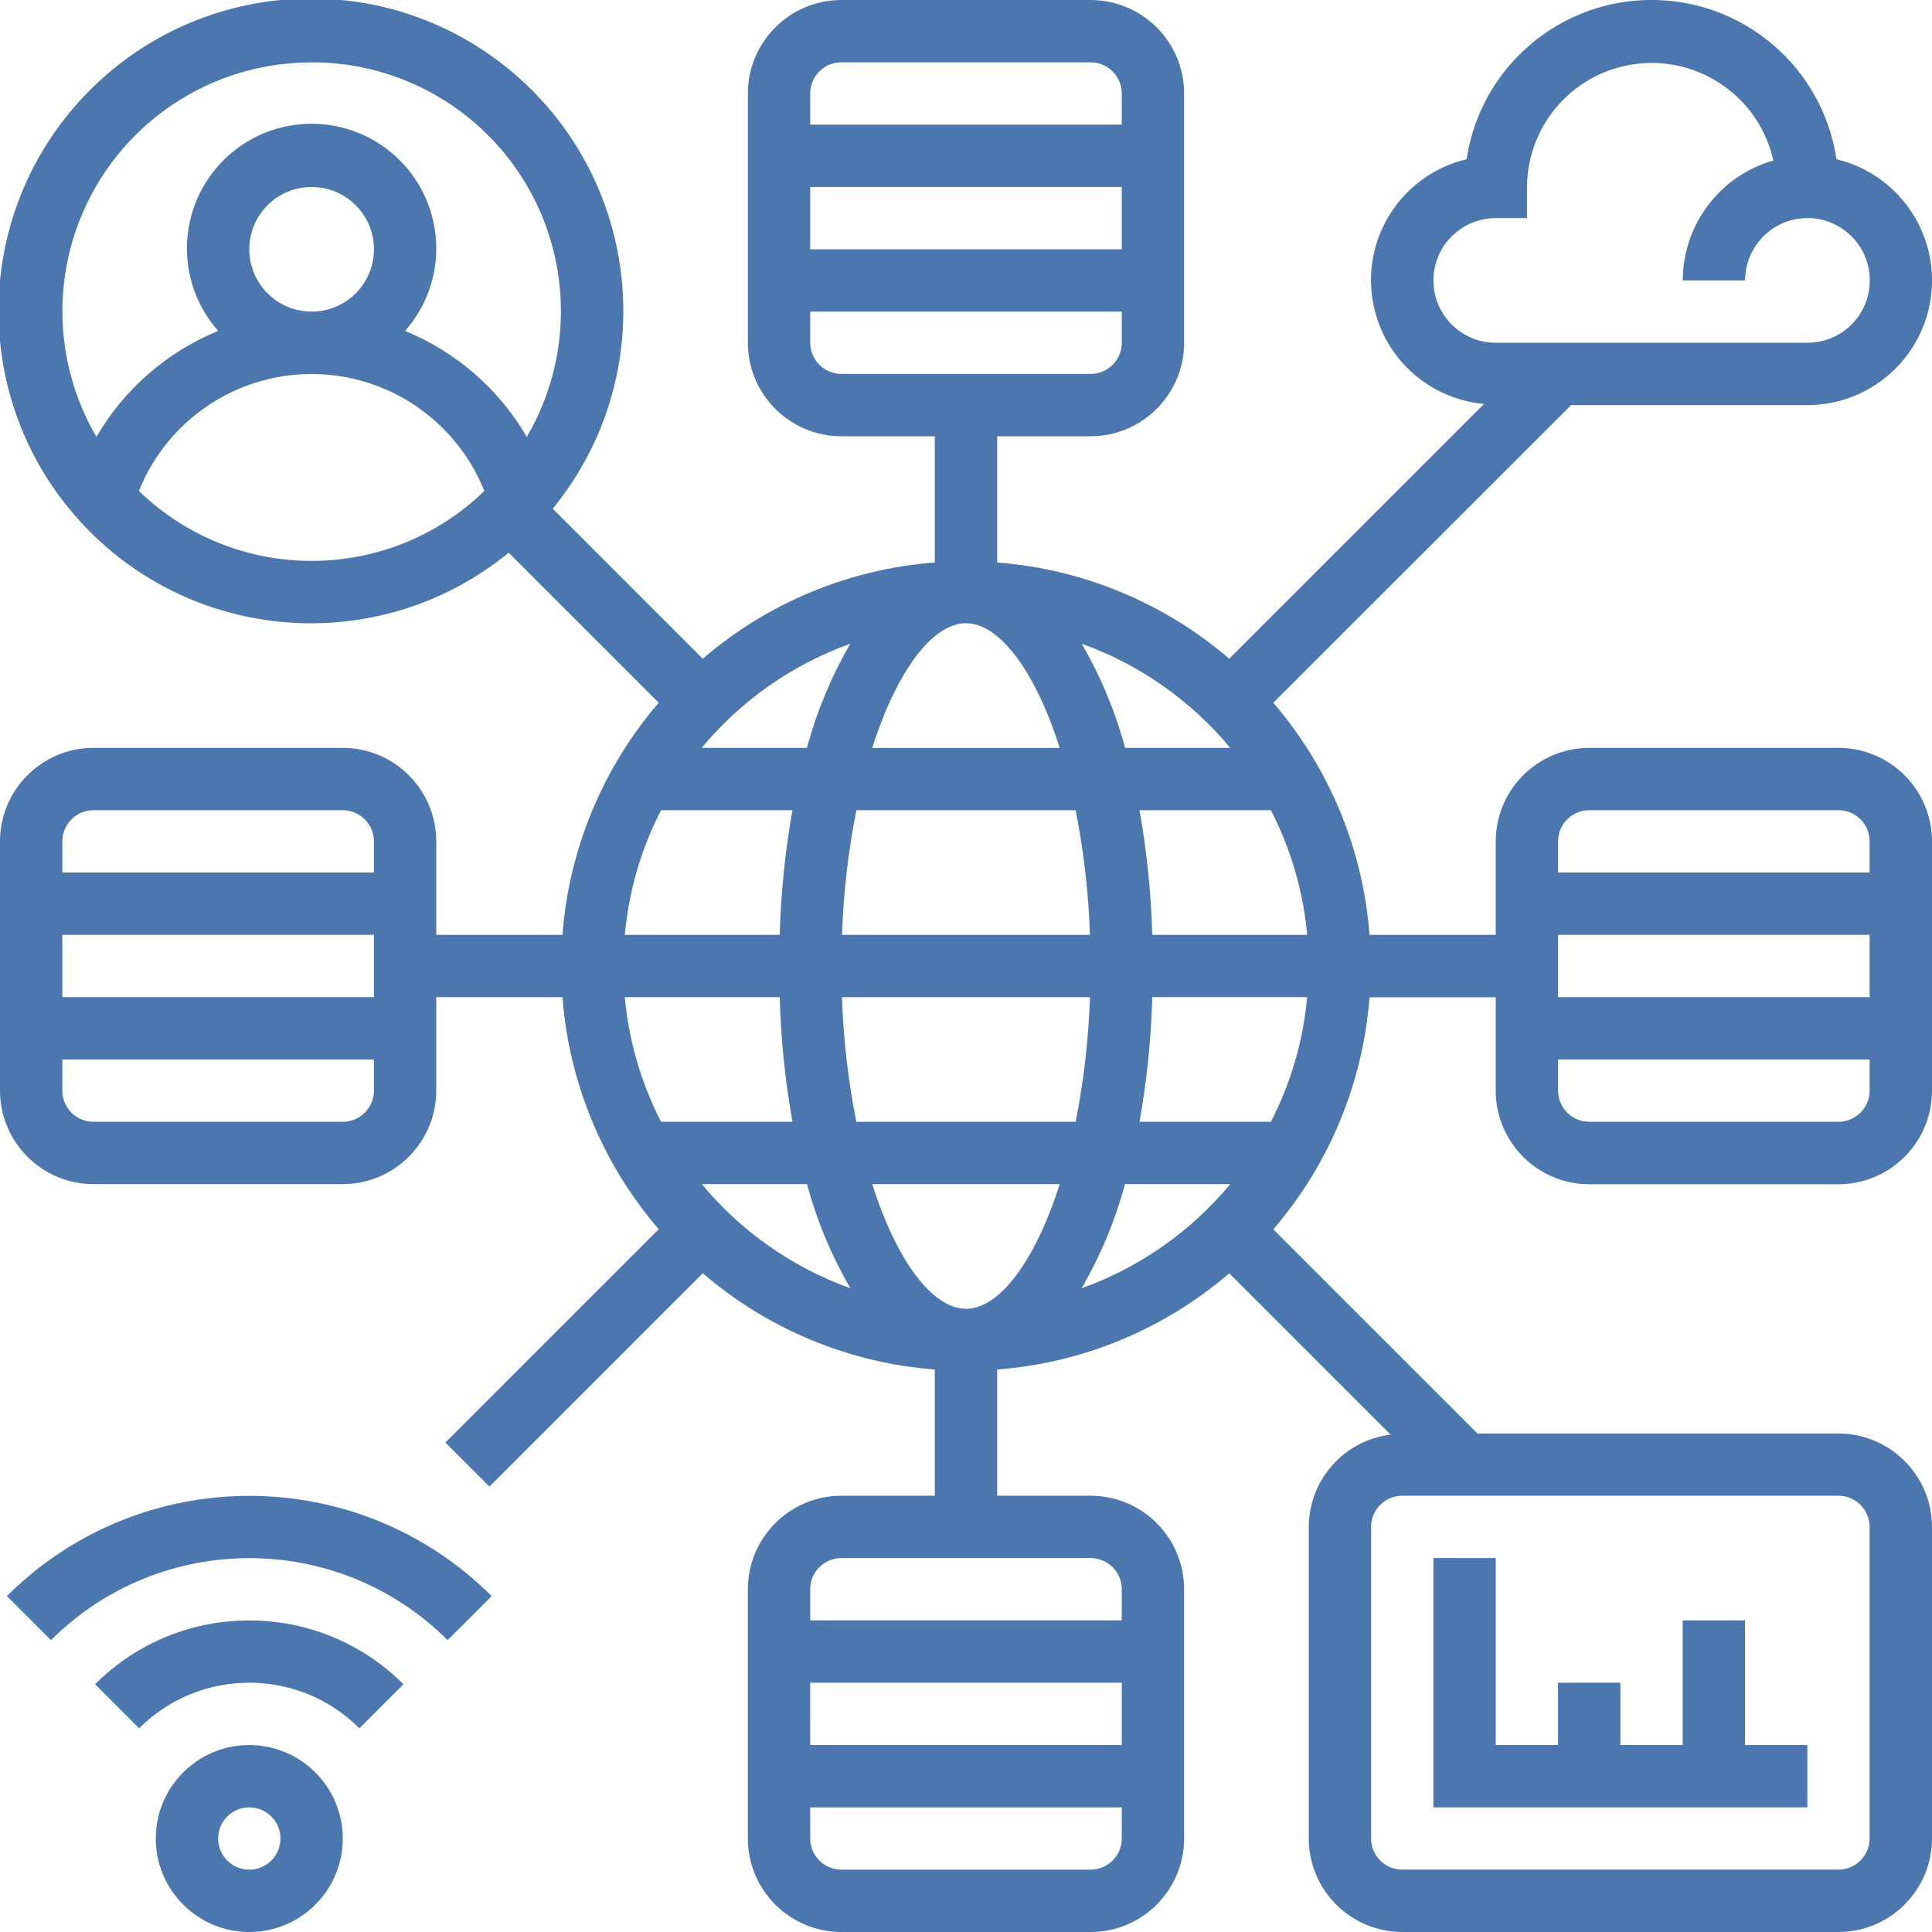
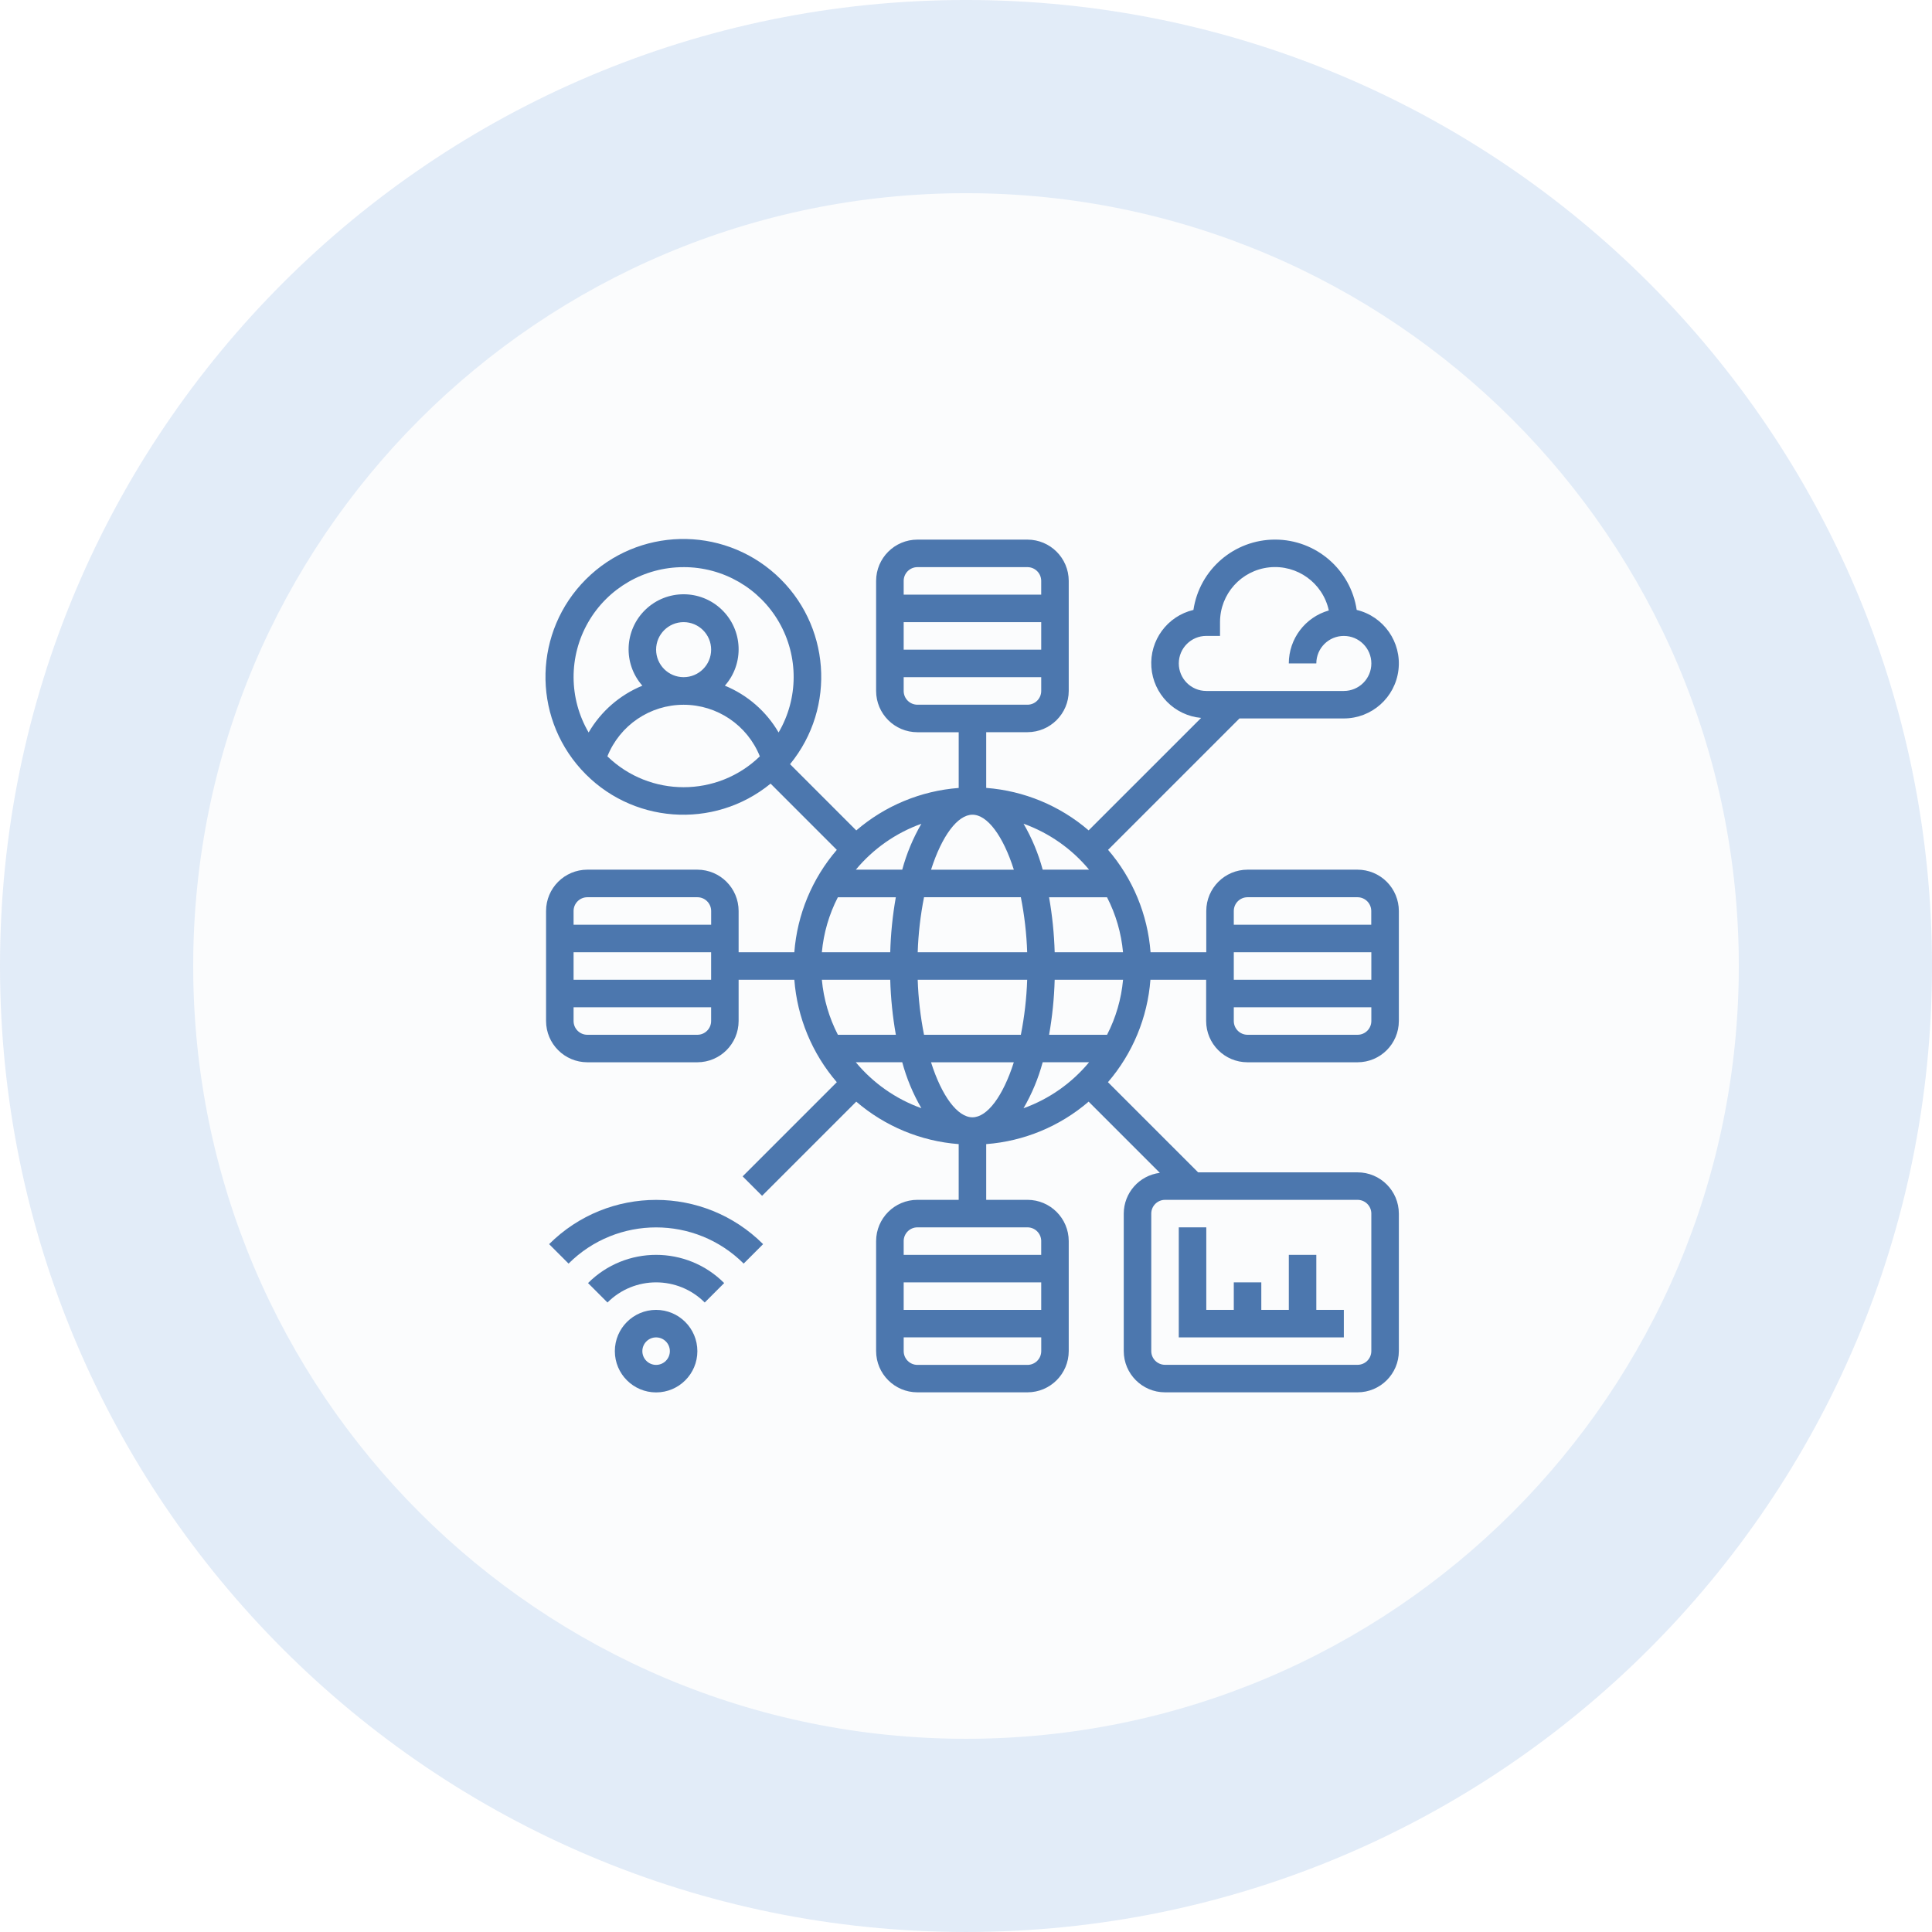
- <svg xmlns="http://www.w3.org/2000/svg" width="78.949" height="78.949" viewBox="0 0 78.949 78.949">
-   <g transform="translate(-1 -1)">
-     <path d="M9.82,57a3.82,3.82,0,1,0,3.82,3.82A3.825,3.825,0,0,0,9.82,57Zm0,5.093a1.273,1.273,0,1,1,1.273-1.273A1.275,1.275,0,0,1,9.82,62.093Z" transform="translate(1.367 15.309)" fill="#4c77ae" />
-     <path d="M4.051,55.61l1.8,1.8a6.367,6.367,0,0,1,9,0l1.8-1.8a8.912,8.912,0,0,0-12.6,0Z" transform="translate(0.834 14.215)" fill="#4c77ae" />
-     <path d="M1.222,53.1l1.8,1.8a11.475,11.475,0,0,1,16.209,0l1.8-1.8a14.024,14.024,0,0,0-19.81,0Z" transform="translate(0.061 13.123)" fill="#4c77ae" />
-     <path d="M62.28,58.64H59.734V53.547H57.187V58.64H54.64V56.094H52.094V58.64H49.547V51H47V61.187H62.28Z" transform="translate(12.575 13.669)" fill="#4c77ae" />
-     <path d="M76.129,31.561H65.942a3.825,3.825,0,0,0-3.82,3.82V39.2H56.964a16.459,16.459,0,0,0-3.932-9.483L65.2,17.554h9.66A5.094,5.094,0,0,0,76.046,7.507a7.642,7.642,0,0,0-15.115,0,5.079,5.079,0,0,0,.712,10L51.231,27.918a16.463,16.463,0,0,0-9.483-3.932V18.827h3.82a3.825,3.825,0,0,0,3.82-3.82V4.82A3.825,3.825,0,0,0,45.568,1H35.381a3.825,3.825,0,0,0-3.82,3.82V15.007a3.825,3.825,0,0,0,3.82,3.82H39.2v5.158a16.459,16.459,0,0,0-9.483,3.932l-6.13-6.131a12.765,12.765,0,1,0-1.8,1.8l6.13,6.131A16.463,16.463,0,0,0,23.984,39.2H18.827v-3.82a3.825,3.825,0,0,0-3.82-3.82H4.82A3.825,3.825,0,0,0,1,35.381V45.568a3.825,3.825,0,0,0,3.82,3.82H15.007a3.825,3.825,0,0,0,3.82-3.82v-3.82h5.158a16.459,16.459,0,0,0,3.932,9.483L19.2,59.948l1.8,1.8,8.718-8.718A16.463,16.463,0,0,0,39.2,56.964v5.158h-3.82a3.825,3.825,0,0,0-3.82,3.82V76.129a3.825,3.825,0,0,0,3.82,3.82H45.568a3.825,3.825,0,0,0,3.82-3.82V65.942a3.825,3.825,0,0,0-3.82-3.82h-3.82V56.964a16.459,16.459,0,0,0,9.483-3.932l6.592,6.592A3.812,3.812,0,0,0,54.482,63.4V76.129a3.825,3.825,0,0,0,3.82,3.82H76.129a3.825,3.825,0,0,0,3.82-3.82V63.4a3.825,3.825,0,0,0-3.82-3.82H61.376l-8.344-8.344a16.463,16.463,0,0,0,3.932-9.483h5.158v3.82a3.825,3.825,0,0,0,3.82,3.82H76.129a3.825,3.825,0,0,0,3.82-3.82V35.381a3.825,3.825,0,0,0-3.82-3.82ZM46.841,11.187H34.108V8.64H46.841Zm-11.46-7.64H45.568A1.275,1.275,0,0,1,46.841,4.82V6.093H34.108V4.82A1.275,1.275,0,0,1,35.381,3.547Zm-1.273,11.46V13.734H46.841v1.273a1.275,1.275,0,0,1-1.273,1.273H35.381A1.275,1.275,0,0,1,34.108,15.007ZM4.82,34.108H15.007a1.275,1.275,0,0,1,1.273,1.273v1.273H3.547V35.381A1.275,1.275,0,0,1,4.82,34.108ZM16.28,39.2v2.547H3.547V39.2Zm-1.273,7.64H4.82a1.275,1.275,0,0,1-1.273-1.273V44.295H16.28v1.273A1.275,1.275,0,0,1,15.007,46.841Zm19.1,22.921H46.841v2.547H34.108Zm11.46,7.64H35.381a1.275,1.275,0,0,1-1.273-1.273V74.856H46.841v1.273A1.275,1.275,0,0,1,45.568,77.4Zm1.273-11.46v1.273H34.108V65.942a1.275,1.275,0,0,1,1.273-1.273H45.568A1.275,1.275,0,0,1,46.841,65.942Zm-6.367-11.46c-1.369,0-2.827-1.944-3.832-5.093h7.664C43.3,52.537,41.843,54.482,40.475,54.482Zm-4.481-7.64a31.577,31.577,0,0,1-.586-5.093H45.541a31.72,31.72,0,0,1-.586,5.093Zm-9.461-5.093h6.33a34.923,34.923,0,0,0,.521,5.093H28.015A13.855,13.855,0,0,1,26.532,41.748Zm13.942-15.28c1.369,0,2.827,1.944,3.832,5.094H36.642C37.648,28.412,39.106,26.467,40.475,26.467Zm4.481,7.64a31.577,31.577,0,0,1,.586,5.093H35.408a31.721,31.721,0,0,1,.586-5.093ZM32.862,39.2h-6.33a13.88,13.88,0,0,1,1.482-5.093h5.369A34.747,34.747,0,0,0,32.862,39.2Zm15.224,2.547h6.33a13.88,13.88,0,0,1-1.482,5.093H47.566A34.747,34.747,0,0,0,48.087,41.748Zm0-2.547a34.922,34.922,0,0,0-.521-5.093h5.369A13.9,13.9,0,0,1,54.417,39.2ZM59.575,12.46a2.549,2.549,0,0,1,2.547-2.547H63.4V8.64A5.094,5.094,0,0,1,73.466,7.559a5.1,5.1,0,0,0-3.7,4.9h2.547a2.547,2.547,0,1,1,2.547,2.547H62.122A2.549,2.549,0,0,1,59.575,12.46Zm-8.3,19.1h-4.3a17.6,17.6,0,0,0-1.771-4.254A14.069,14.069,0,0,1,51.272,31.561ZM35.745,27.307a17.649,17.649,0,0,0-1.771,4.254h-4.3A14.054,14.054,0,0,1,35.745,27.307ZM13.734,3.547a10.167,10.167,0,0,1,8.793,15.306,10.259,10.259,0,0,0-4.974-4.331,5.094,5.094,0,1,0-7.639,0A10.266,10.266,0,0,0,4.94,18.851a10.168,10.168,0,0,1,8.794-15.3Zm-2.547,7.64a2.547,2.547,0,1,1,2.547,2.547A2.549,2.549,0,0,1,11.187,11.187Zm-4.51,9.876a7.6,7.6,0,0,1,14.114,0,10.143,10.143,0,0,1-14.114,0Zm23,28.325h4.3a17.6,17.6,0,0,0,1.771,4.254A14.069,14.069,0,0,1,29.678,49.388ZM45.2,53.643a17.649,17.649,0,0,0,1.771-4.254h4.3A14.054,14.054,0,0,1,45.2,53.643ZM77.4,63.4V76.129A1.275,1.275,0,0,1,76.129,77.4H58.3a1.275,1.275,0,0,1-1.273-1.273V63.4A1.275,1.275,0,0,1,58.3,62.122H76.129A1.275,1.275,0,0,1,77.4,63.4ZM65.942,34.108H76.129A1.275,1.275,0,0,1,77.4,35.381v1.273H64.669V35.381A1.275,1.275,0,0,1,65.942,34.108ZM77.4,39.2v2.547H64.669V39.2Zm-1.273,7.64H65.942a1.275,1.275,0,0,1-1.273-1.273V44.295H77.4v1.273A1.275,1.275,0,0,1,76.129,46.841Z" transform="translate(0 0)" fill="#4c77ae" />
+ <svg xmlns="http://www.w3.org/2000/svg" width="120" height="120" viewBox="0 0 120 120">
+   <g id="Grupo_1118469" data-name="Grupo 1118469" transform="translate(-1105.051 -1682.196)">
+     <g id="Grupo_1118339" data-name="Grupo 1118339" transform="translate(-5863.949 7936.196)">
+       <g id="Grupo_1117992" data-name="Grupo 1117992" transform="translate(14105.898 3303.898)">
+         <circle id="Elipse_8441" data-name="Elipse 8441" cx="60" cy="60" r="60" transform="translate(-7136.898 -9557.898)" fill="#bfd4ef" opacity="0.45" />
+         <circle id="Elipse_8442" data-name="Elipse 8442" cx="48" cy="48" r="48" transform="translate(-7124.898 -9545.898)" fill="#fbfcfd" />
+       </g>
+     </g>
+     <g id="big-data_1_" data-name="big-data (1)" transform="translate(1138.968 1715.713)">
+       <path id="Trazado_914602" data-name="Trazado 914602" d="M8.563,57a2.563,2.563,0,1,0,2.563,2.563A2.566,2.566,0,0,0,8.563,57Zm0,3.417a.854.854,0,1,1,.854-.854A.855.855,0,0,1,8.563,60.417Z" transform="translate(-1.728 -9.158)" fill="#4c77ae" />
+       <path id="Trazado_914603" data-name="Trazado 914603" d="M4.051,54.751l1.208,1.208a4.271,4.271,0,0,1,6.04,0l1.208-1.208a5.979,5.979,0,0,0-8.456,0Z" transform="translate(-1.444 -8.575)" fill="#4c77ae" />
+       <path id="Trazado_914604" data-name="Trazado 914604" d="M1.222,51.753,2.43,52.961a7.7,7.7,0,0,1,10.875,0l1.208-1.208a9.409,9.409,0,0,0-13.291,0Z" transform="translate(-1.032 -7.994)" fill="#4c77ae" />
+       <path id="Trazado_914605" data-name="Trazado 914605" d="M57.252,56.126H55.543V52.709H53.835v3.417H52.126V54.417H50.417v1.709H48.709V51H47v6.835H57.252Z" transform="translate(-7.701 -8.284)" fill="#4c77ae" />
+       <path id="Trazado_914606" data-name="Trazado 914606" d="M51.4,21.5H44.57a2.566,2.566,0,0,0-2.563,2.563V26.63H38.546a11.043,11.043,0,0,0-2.638-6.362l8.161-8.161H50.55a3.418,3.418,0,0,0,.8-6.741,5.127,5.127,0,0,0-10.141,0,3.407,3.407,0,0,0,.478,6.708L34.7,19.059a11.045,11.045,0,0,0-6.362-2.638V12.96H30.9A2.566,2.566,0,0,0,33.464,10.4V3.563A2.566,2.566,0,0,0,30.9,1H24.067A2.566,2.566,0,0,0,21.5,3.563V10.4a2.566,2.566,0,0,0,2.563,2.563H26.63v3.461a11.043,11.043,0,0,0-6.362,2.638l-4.113-4.114a8.564,8.564,0,1,0-1.209,1.208l4.113,4.114A11.045,11.045,0,0,0,16.42,26.63H12.96V24.067A2.566,2.566,0,0,0,10.4,21.5H3.563A2.566,2.566,0,0,0,1,24.067V30.9a2.566,2.566,0,0,0,2.563,2.563H10.4A2.566,2.566,0,0,0,12.96,30.9V28.338h3.461A11.043,11.043,0,0,0,19.059,34.7l-5.849,5.849,1.208,1.208,5.849-5.849a11.045,11.045,0,0,0,6.362,2.638v3.461H24.067A2.566,2.566,0,0,0,21.5,44.57V51.4a2.566,2.566,0,0,0,2.563,2.563H30.9A2.566,2.566,0,0,0,33.464,51.4V44.57A2.566,2.566,0,0,0,30.9,42.007H28.338V38.546A11.043,11.043,0,0,0,34.7,35.908l4.423,4.423a2.558,2.558,0,0,0-2.242,2.53V51.4a2.566,2.566,0,0,0,2.563,2.563H51.4A2.566,2.566,0,0,0,53.968,51.4V42.862A2.566,2.566,0,0,0,51.4,40.3h-9.9l-5.6-5.6a11.045,11.045,0,0,0,2.638-6.362h3.461V30.9a2.566,2.566,0,0,0,2.563,2.563H51.4A2.566,2.566,0,0,0,53.968,30.9V24.067A2.566,2.566,0,0,0,51.4,21.5ZM31.755,7.835H23.212V6.126h8.543ZM24.067,2.709H30.9a.855.855,0,0,1,.854.854v.854H23.212V3.563A.855.855,0,0,1,24.067,2.709ZM23.212,10.4V9.543h8.543V10.4a.855.855,0,0,1-.854.854H24.067A.855.855,0,0,1,23.212,10.4ZM3.563,23.212H10.4a.855.855,0,0,1,.854.854v.854H2.709v-.854A.855.855,0,0,1,3.563,23.212Zm7.689,3.417v1.709H2.709V26.63ZM10.4,31.755H3.563a.855.855,0,0,1-.854-.854v-.854h8.543V30.9A.855.855,0,0,1,10.4,31.755ZM23.212,47.133h8.543v1.709H23.212ZM30.9,52.259H24.067a.855.855,0,0,1-.854-.854V50.55h8.543V51.4A.855.855,0,0,1,30.9,52.259Zm.854-7.689v.854H23.212V44.57a.855.855,0,0,1,.854-.854H30.9A.855.855,0,0,1,31.755,44.57Zm-4.272-7.689c-.918,0-1.9-1.3-2.571-3.417h5.142C29.38,35.577,28.4,36.881,27.484,36.881Zm-3.006-5.126a21.185,21.185,0,0,1-.393-3.417h6.8a21.282,21.282,0,0,1-.393,3.417ZM18.13,28.338h4.247a23.43,23.43,0,0,0,.349,3.417h-3.6A9.3,9.3,0,0,1,18.13,28.338Zm9.354-10.252c.918,0,1.9,1.3,2.571,3.417H24.912C25.587,19.391,26.565,18.086,27.484,18.086Zm3.006,5.126a21.185,21.185,0,0,1,.393,3.417h-6.8a21.282,21.282,0,0,1,.393-3.417ZM22.377,26.63H18.13a9.312,9.312,0,0,1,.994-3.417h3.6A23.313,23.313,0,0,0,22.377,26.63Zm10.214,1.709h4.247a9.312,9.312,0,0,1-.994,3.417h-3.6A23.313,23.313,0,0,0,32.591,28.338Zm0-1.709a23.43,23.43,0,0,0-.349-3.417h3.6a9.328,9.328,0,0,1,.994,3.417ZM40.3,8.689A1.71,1.71,0,0,1,42.007,6.98h.854V6.126A3.417,3.417,0,0,1,49.618,5.4a3.423,3.423,0,0,0-2.485,3.288h1.709A1.709,1.709,0,1,1,50.55,10.4H42.007A1.71,1.71,0,0,1,40.3,8.689ZM34.728,21.5H31.846a11.807,11.807,0,0,0-1.188-2.854A9.439,9.439,0,0,1,34.728,21.5ZM24.311,18.649A11.841,11.841,0,0,0,23.123,21.5H20.241A9.429,9.429,0,0,1,24.311,18.649ZM9.543,2.709a6.821,6.821,0,0,1,5.9,10.269,6.883,6.883,0,0,0-3.337-2.906,3.417,3.417,0,1,0-5.125,0,6.887,6.887,0,0,0-3.337,2.906,6.822,6.822,0,0,1,5.9-10.268ZM7.835,7.835A1.709,1.709,0,1,1,9.543,9.543,1.71,1.71,0,0,1,7.835,7.835ZM4.809,14.461a5.1,5.1,0,0,1,9.469,0,6.805,6.805,0,0,1-9.469,0Zm15.432,19h2.882a11.807,11.807,0,0,0,1.188,2.854A9.439,9.439,0,0,1,20.24,33.464Zm10.417,2.854a11.841,11.841,0,0,0,1.188-2.854h2.882A9.429,9.429,0,0,1,30.657,36.318Zm21.6,6.543V51.4a.855.855,0,0,1-.854.854H39.444a.855.855,0,0,1-.854-.854V42.862a.855.855,0,0,1,.854-.854H51.4A.855.855,0,0,1,52.259,42.862ZM44.57,23.212H51.4a.855.855,0,0,1,.854.854v.854H43.716v-.854A.855.855,0,0,1,44.57,23.212Zm7.689,3.417v1.709H43.716V26.63ZM51.4,31.755H44.57a.855.855,0,0,1-.854-.854v-.854h8.543V30.9A.855.855,0,0,1,51.4,31.755Z" transform="translate(-1 -1)" fill="#4c77ae" />
+     </g>
  </g>
</svg>
